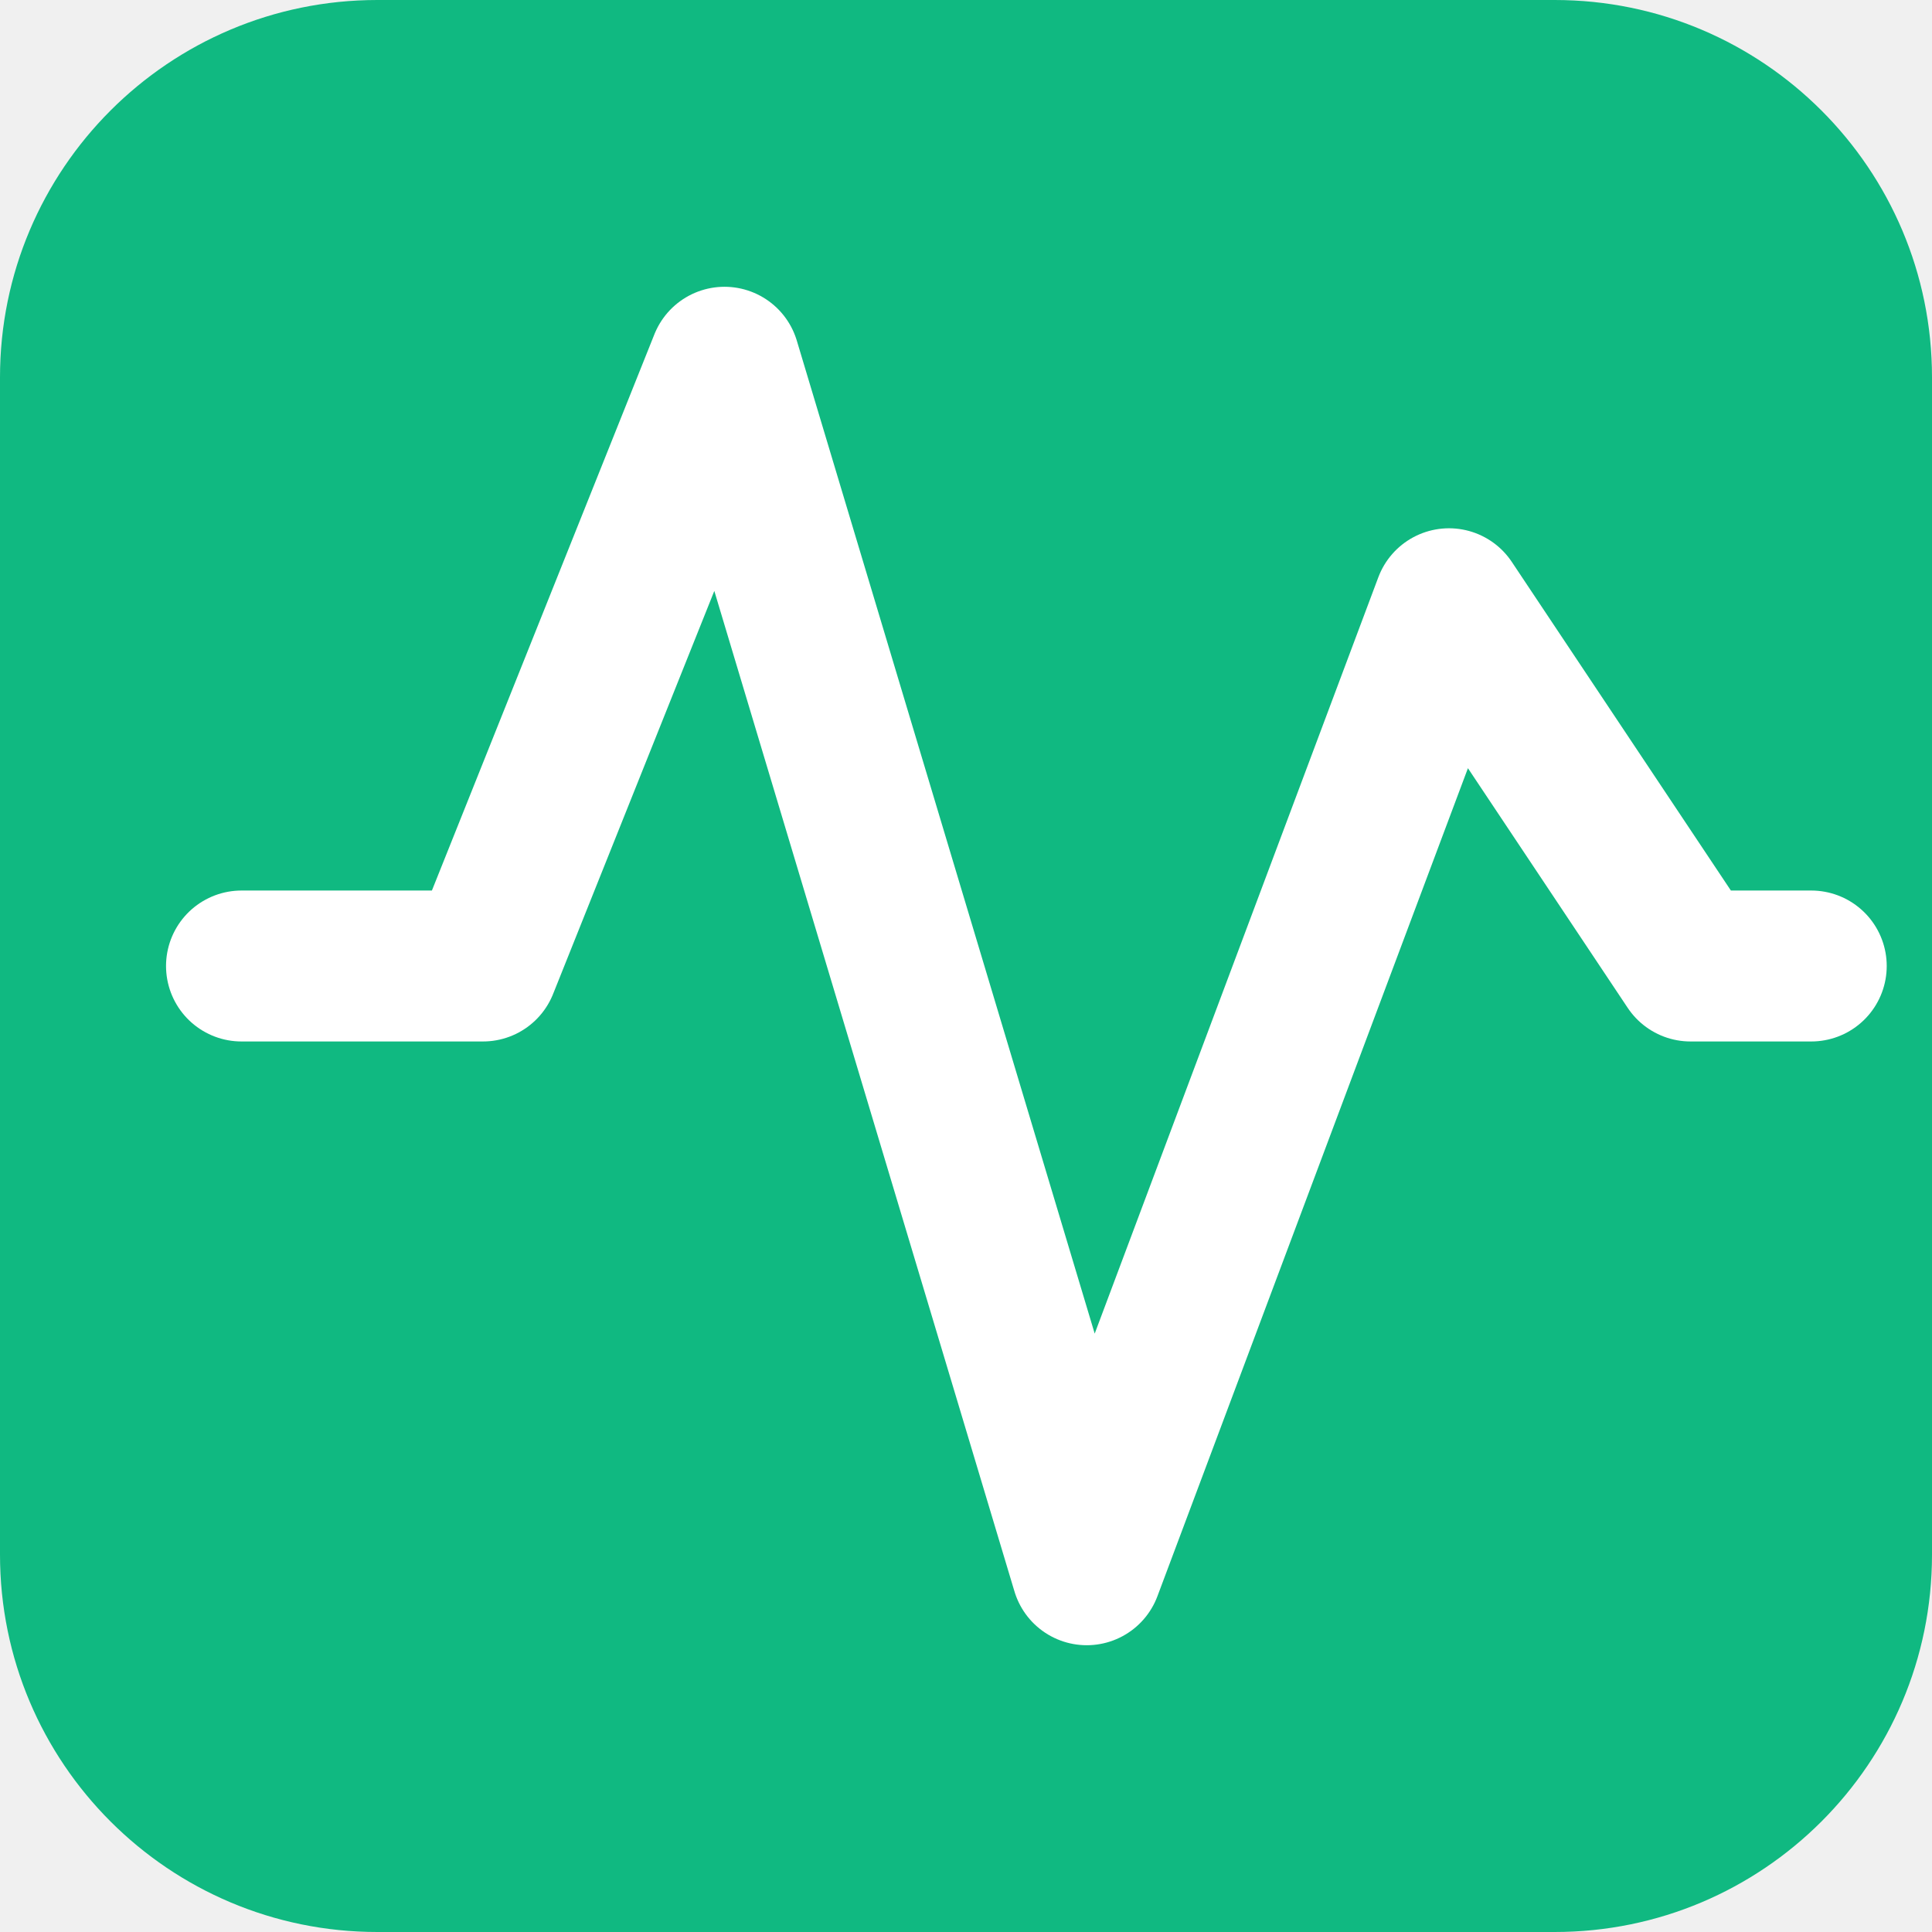
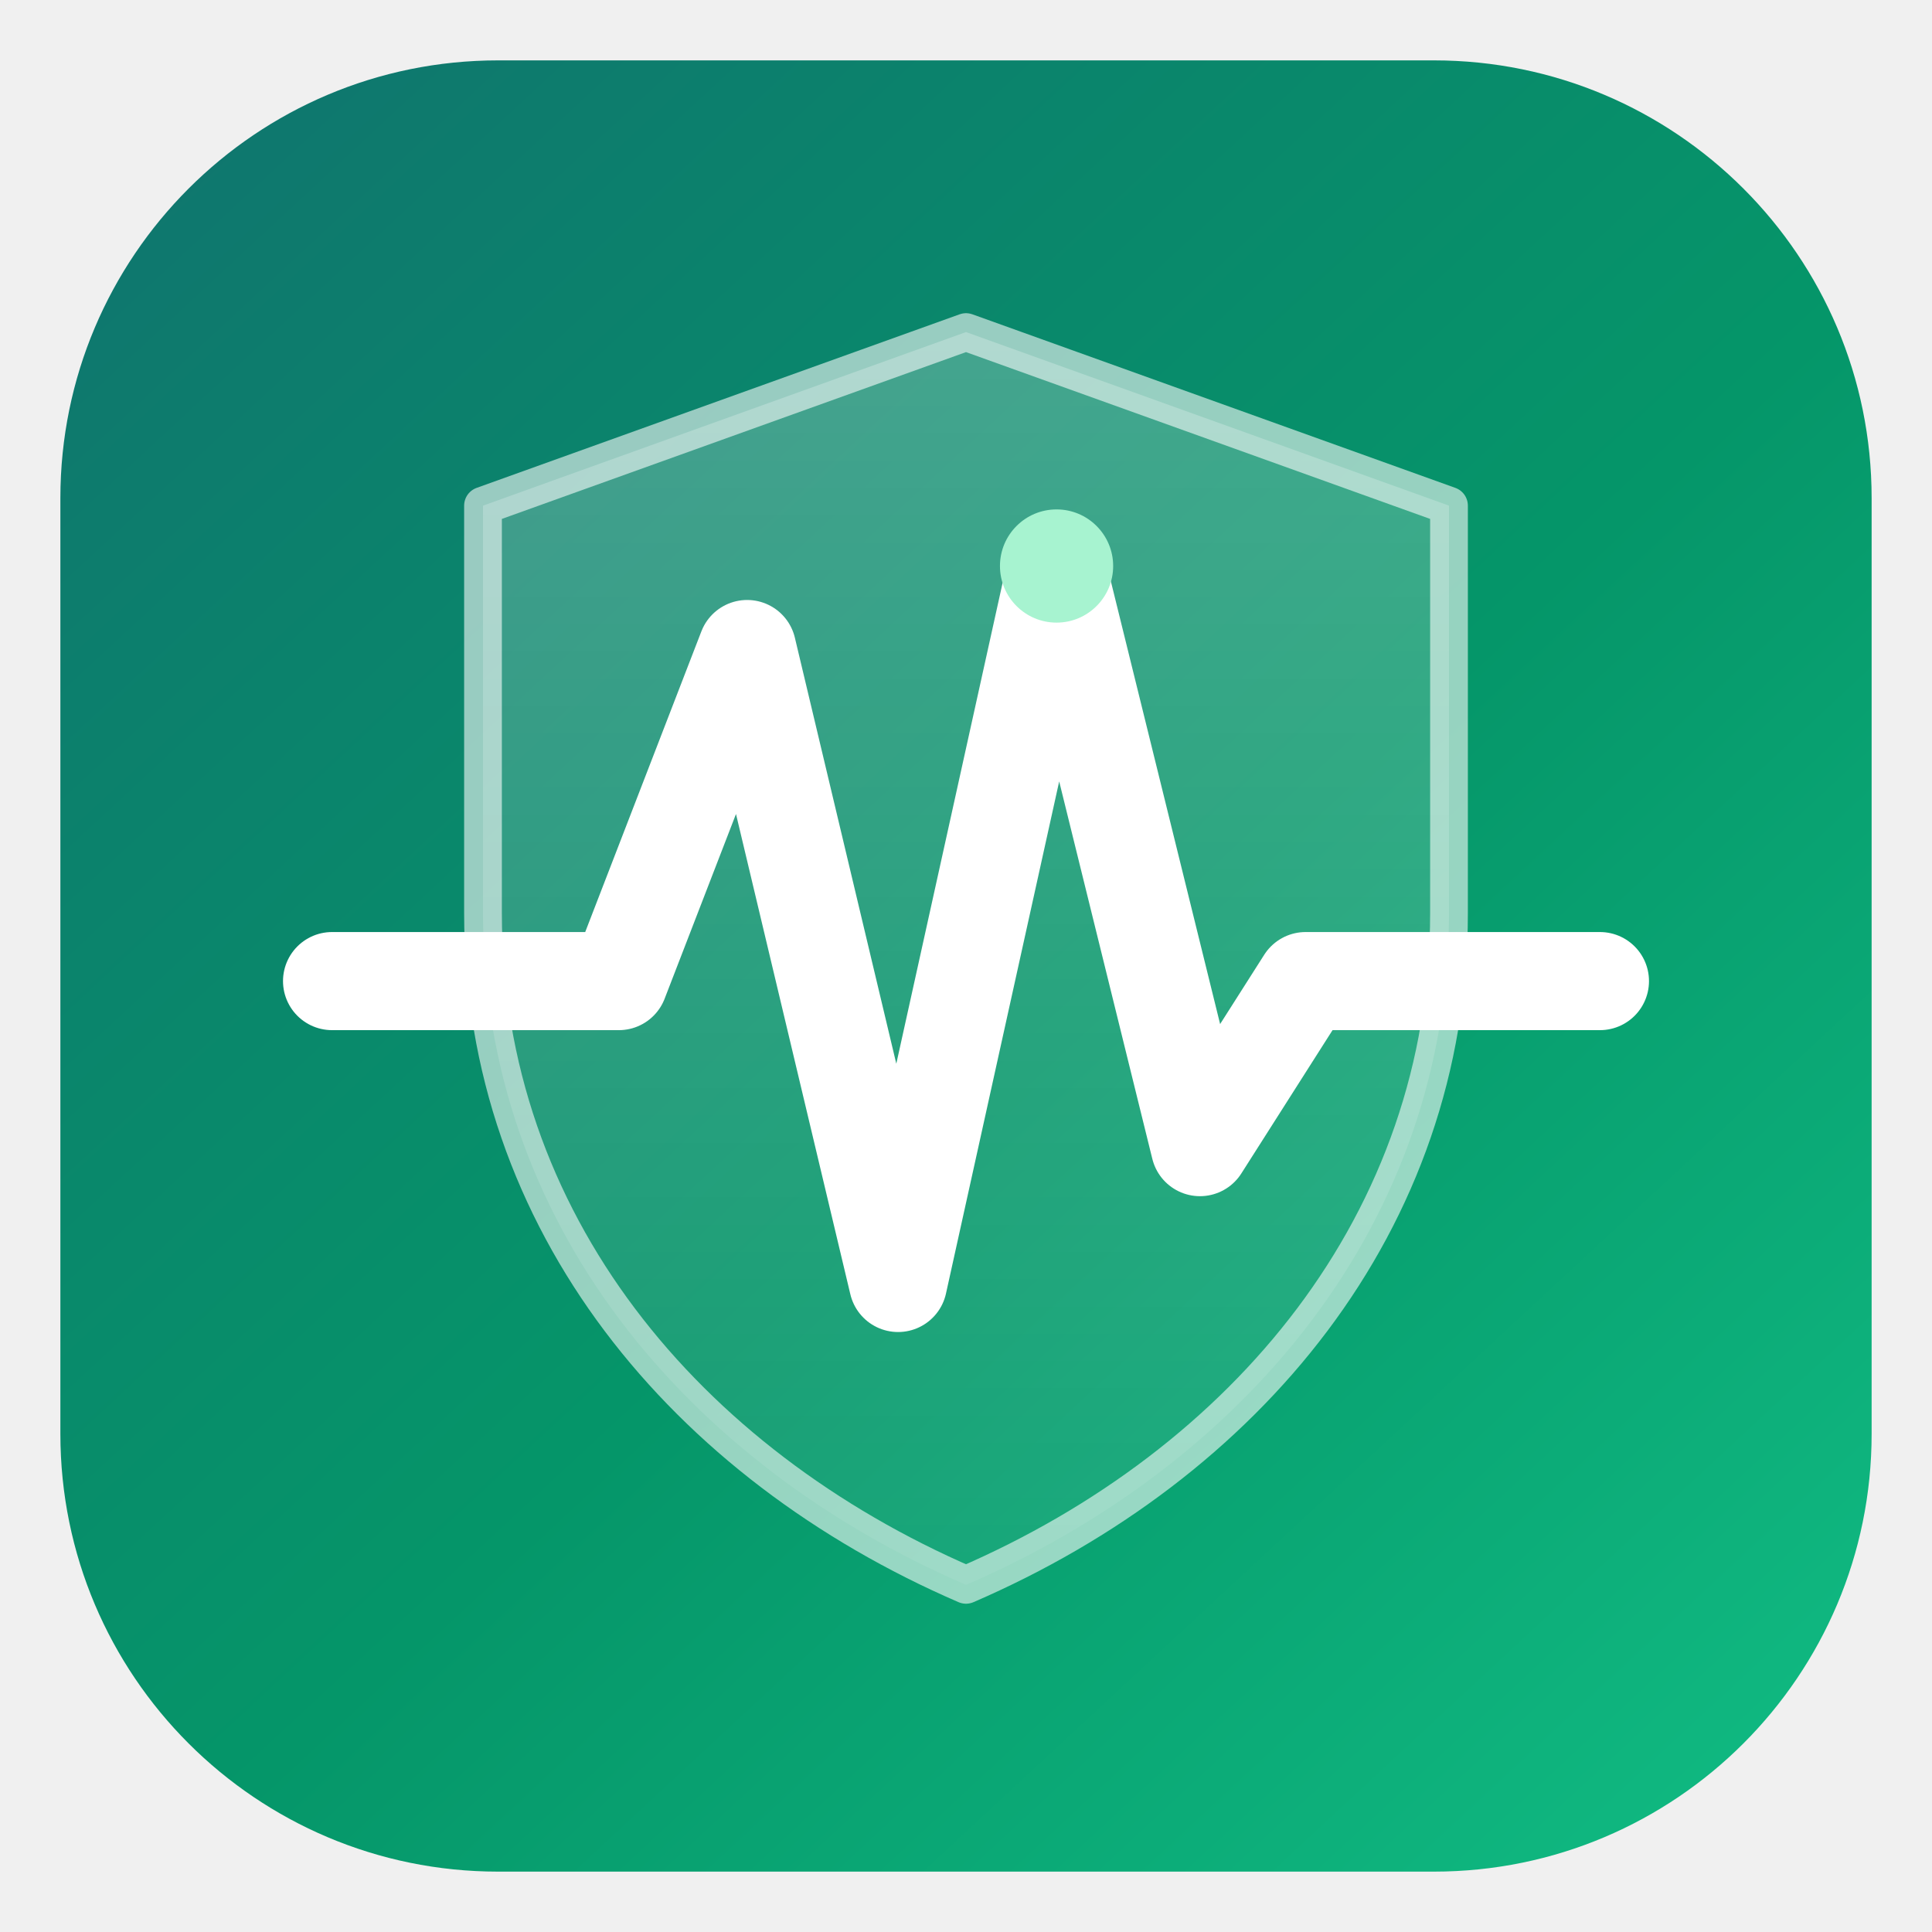
<svg xmlns="http://www.w3.org/2000/svg" viewBox="0 0 512 512">
-   <rect width="512" height="512" fill="#10b981" rx="100" />
-   <path fill="none" stroke="white" stroke-width="40" stroke-linecap="round" stroke-linejoin="round" d="M64 256h64l64-160 96 320 96-256 64 96h32" />
+   <defs>
+     <linearGradient id="bg" x1="48" y1="32" x2="464" y2="480" gradientUnits="userSpaceOnUse">
+       <stop offset="0%" stop-color="#0f766e" />
+       <stop offset="55%" stop-color="#059669" />
+       <stop offset="100%" stop-color="#10b981" />
+     </linearGradient>
+     <linearGradient id="shield" x1="256" y1="88" x2="256" y2="420" gradientUnits="userSpaceOnUse">
+       <stop offset="0%" stop-color="#ffffff" stop-opacity="0.24" />
+       <stop offset="100%" stop-color="#ffffff" stop-opacity="0.06" />
+     </linearGradient>
+   </defs>
+   <rect x="16" y="16" width="480" height="480" rx="116" fill="url(#bg)" />
+   <path d="M256 88L384 134V242C384 324 330 388 256 420C182 388 128 324 128 242V134L256 88Z" fill="url(#shield)" stroke="#ffffff" stroke-opacity="0.58" stroke-width="10" stroke-linejoin="round" />
+   <path d="M88 260H164L198 172L238 340L280 150L318 304L346 260H424" fill="none" stroke="#ffffff" stroke-width="26" stroke-linecap="round" stroke-linejoin="round" />
+   <circle cx="280" cy="150" r="15" fill="#a7f3d0" />
</svg>
